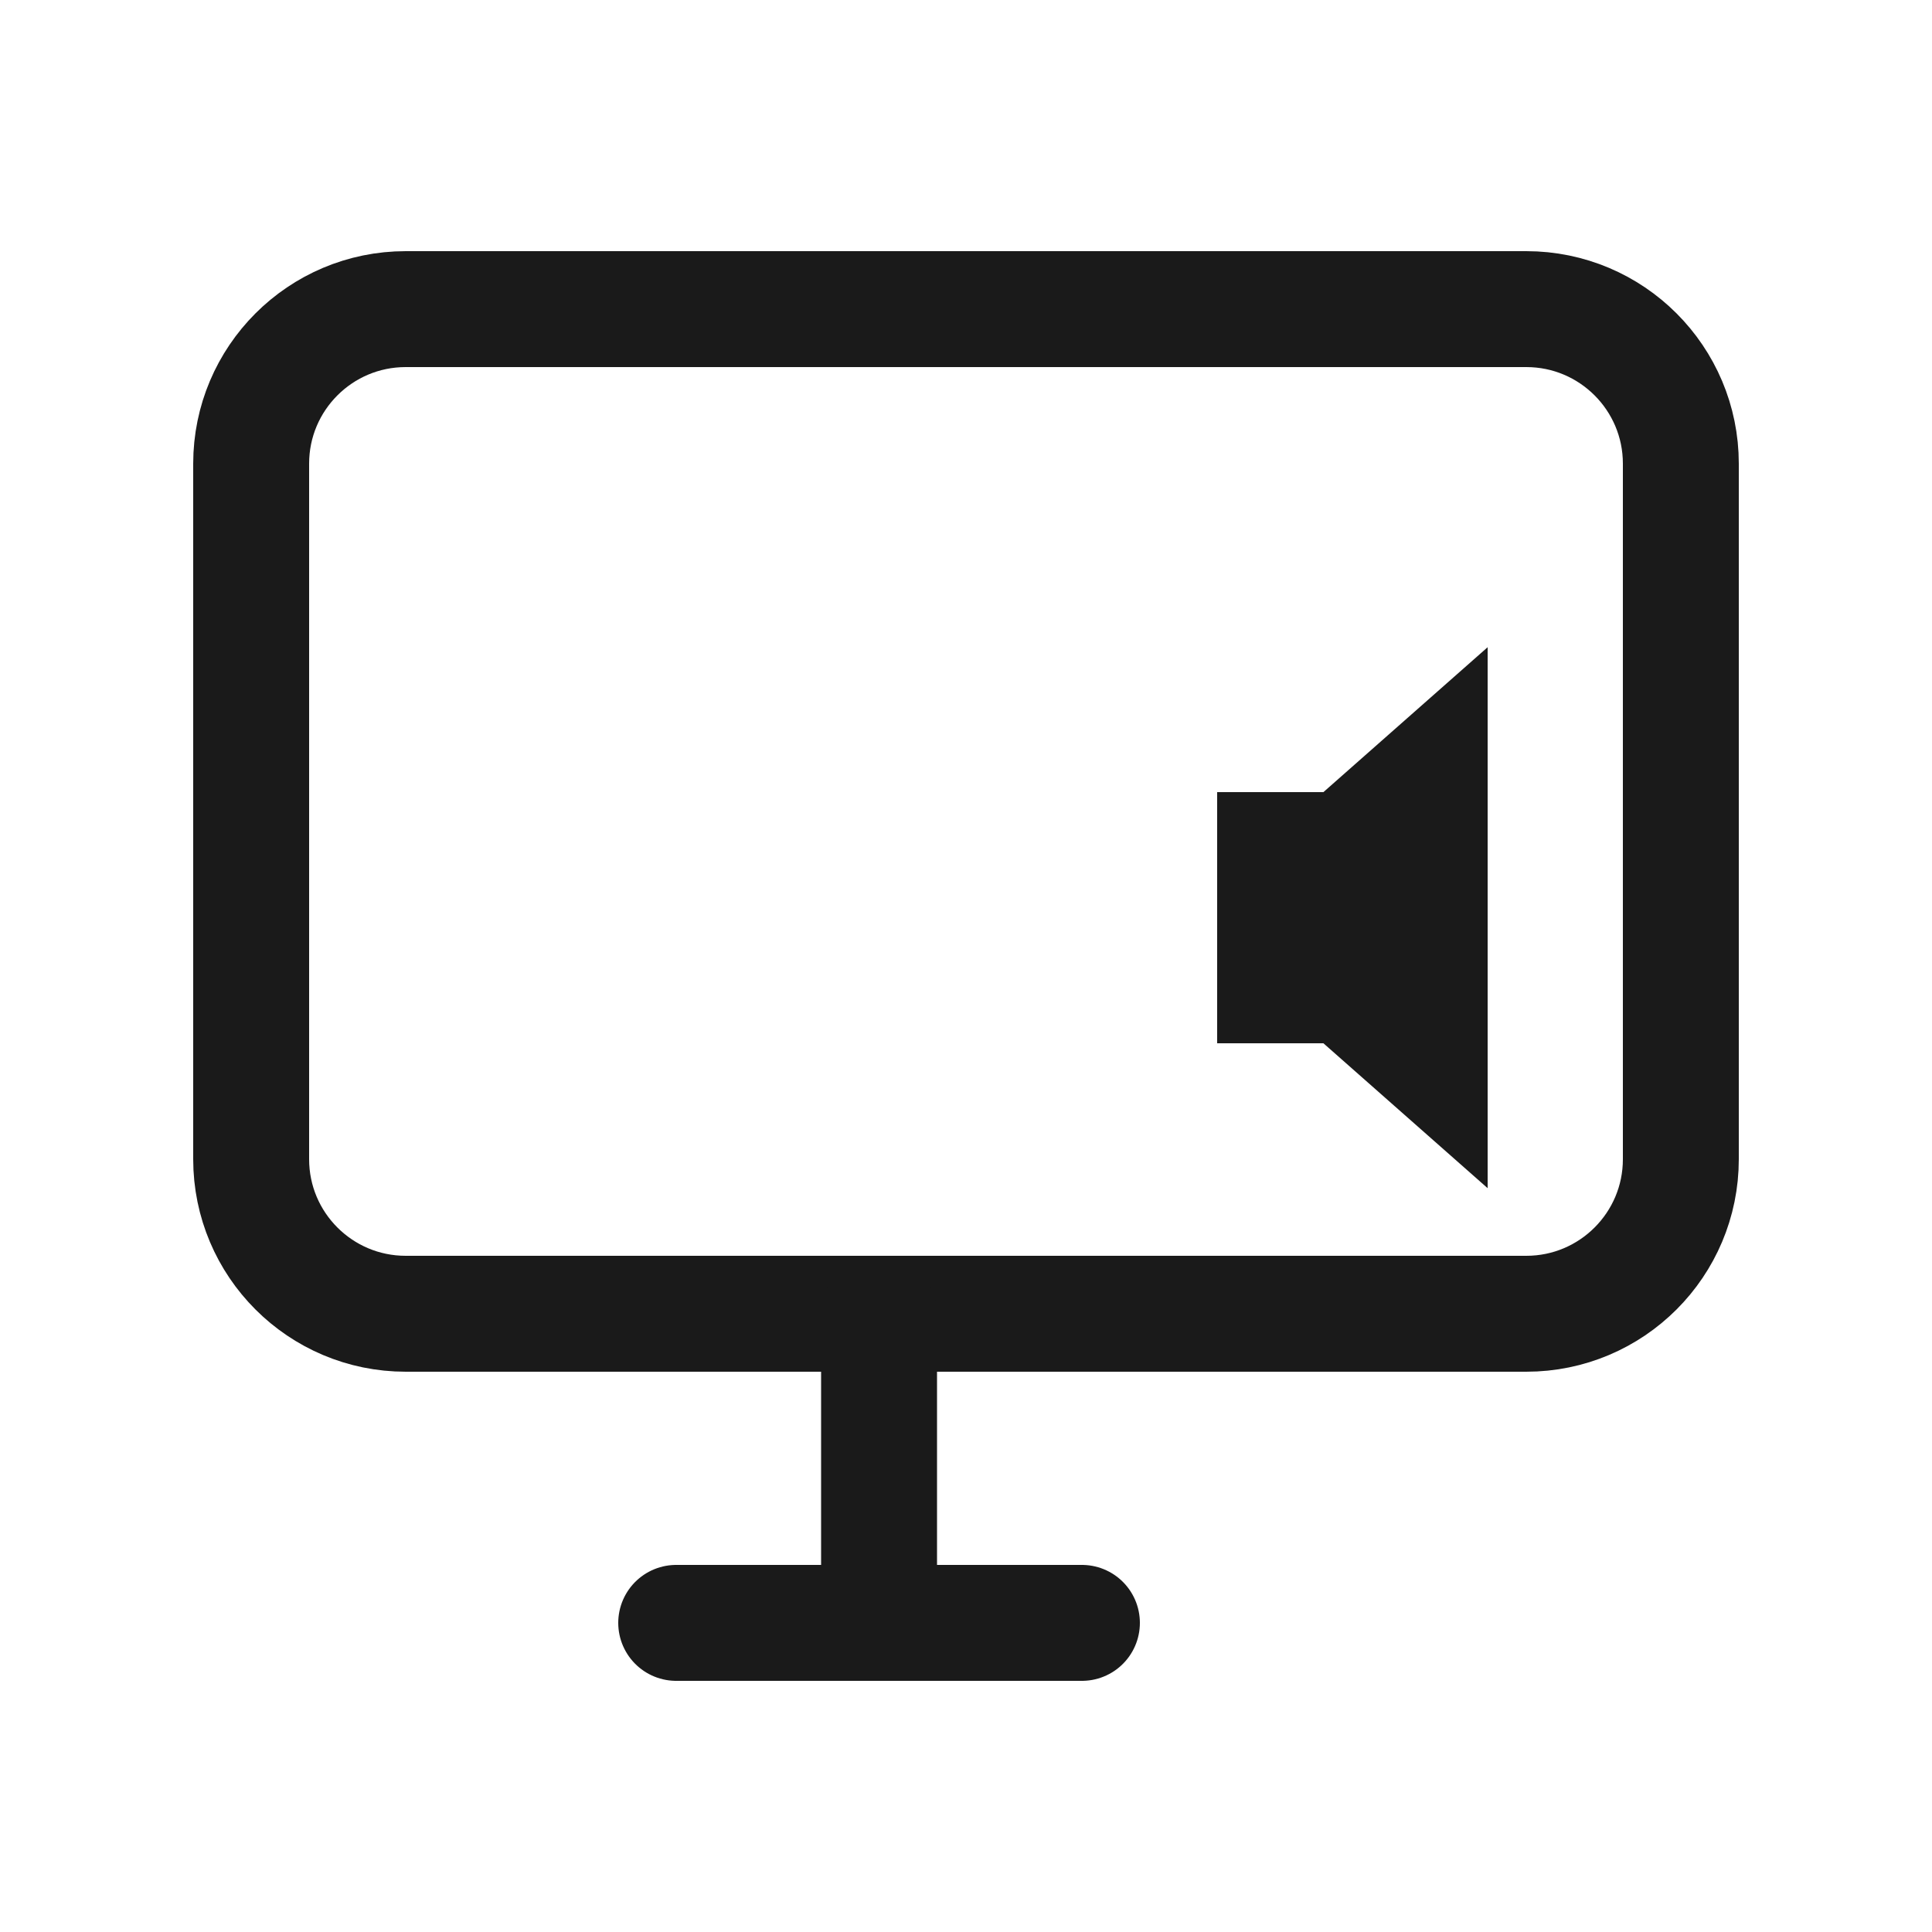
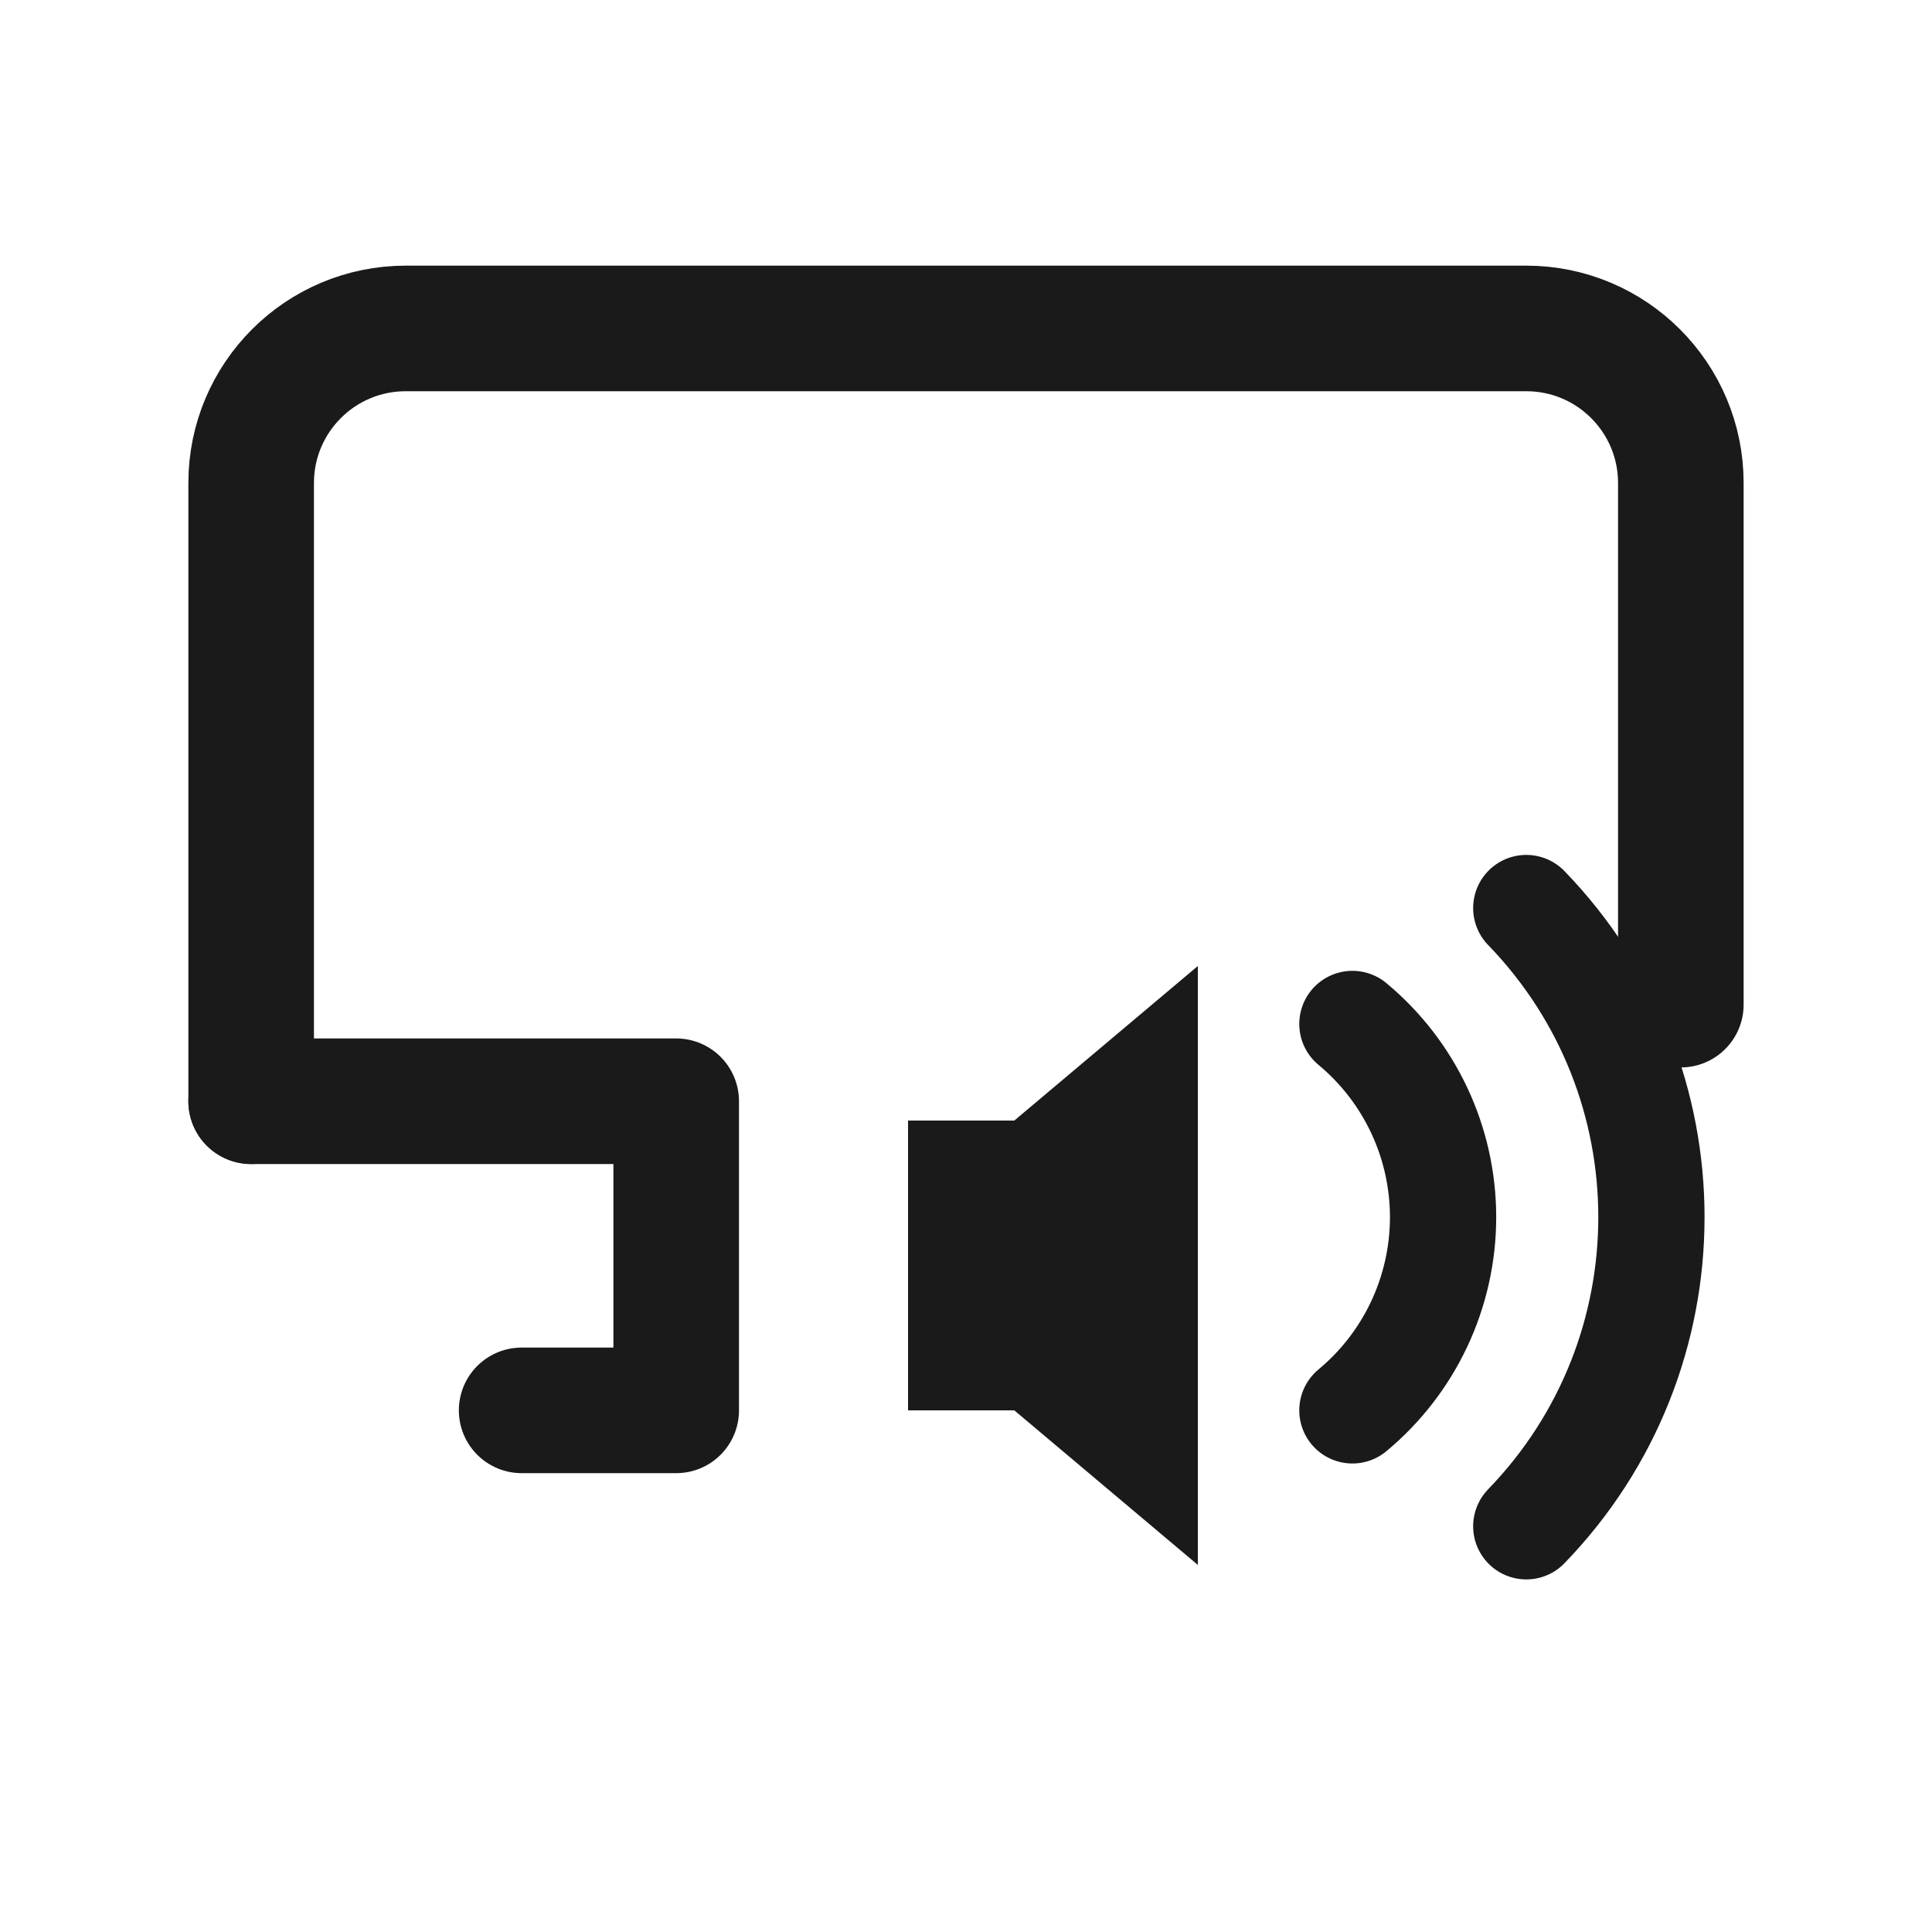
<svg xmlns="http://www.w3.org/2000/svg" width="20" height="20" viewBox="0 0 20 20" fill="none" shape-rendering="geometricPrecision">
-   <rect x="2.6" y="3.2" width="14.8" height="10.4" rx="1.6" stroke="#1a1a1a" stroke-width="1.2" stroke-linecap="round" stroke-linejoin="round" />
-   <path d="M7 16.8h4.2M9.1 13.6v3.2" stroke="#1a1a1a" stroke-width="1.2" stroke-linecap="round" stroke-linejoin="round" />
-   <path d="M12.6 8.2h1.1l1.7-1.5v5.6l-1.7-1.5h-1.1z" fill="#1a1a1a" stroke="none" />
+   <path d="M2.6 11.4V5a1.6 1.6 0 0 1 1.6-1.6h11.6A1.6 1.6 0 0 1 17.4 5v5.4" stroke="#1a1a1a" stroke-width="1.3" stroke-linecap="round" />
+   <path d="M2.6 11.4H7M7 11.4v3.2H5.4" stroke="#1a1a1a" stroke-width="1.3" stroke-linecap="round" stroke-linejoin="round" />
+   <path d="M9.4 11.6h1.1l1.9-1.6v6.2l-1.9-1.6H9.4z" fill="#1a1a1a" />
+   <path d="M14 10.6a2.6 2.6 0 0 1 0 4M15.8 9.4a4.6 4.6 0 0 1 0 6.4" stroke="#1a1a1a" stroke-width="1.1" stroke-linecap="round" />
</svg>
